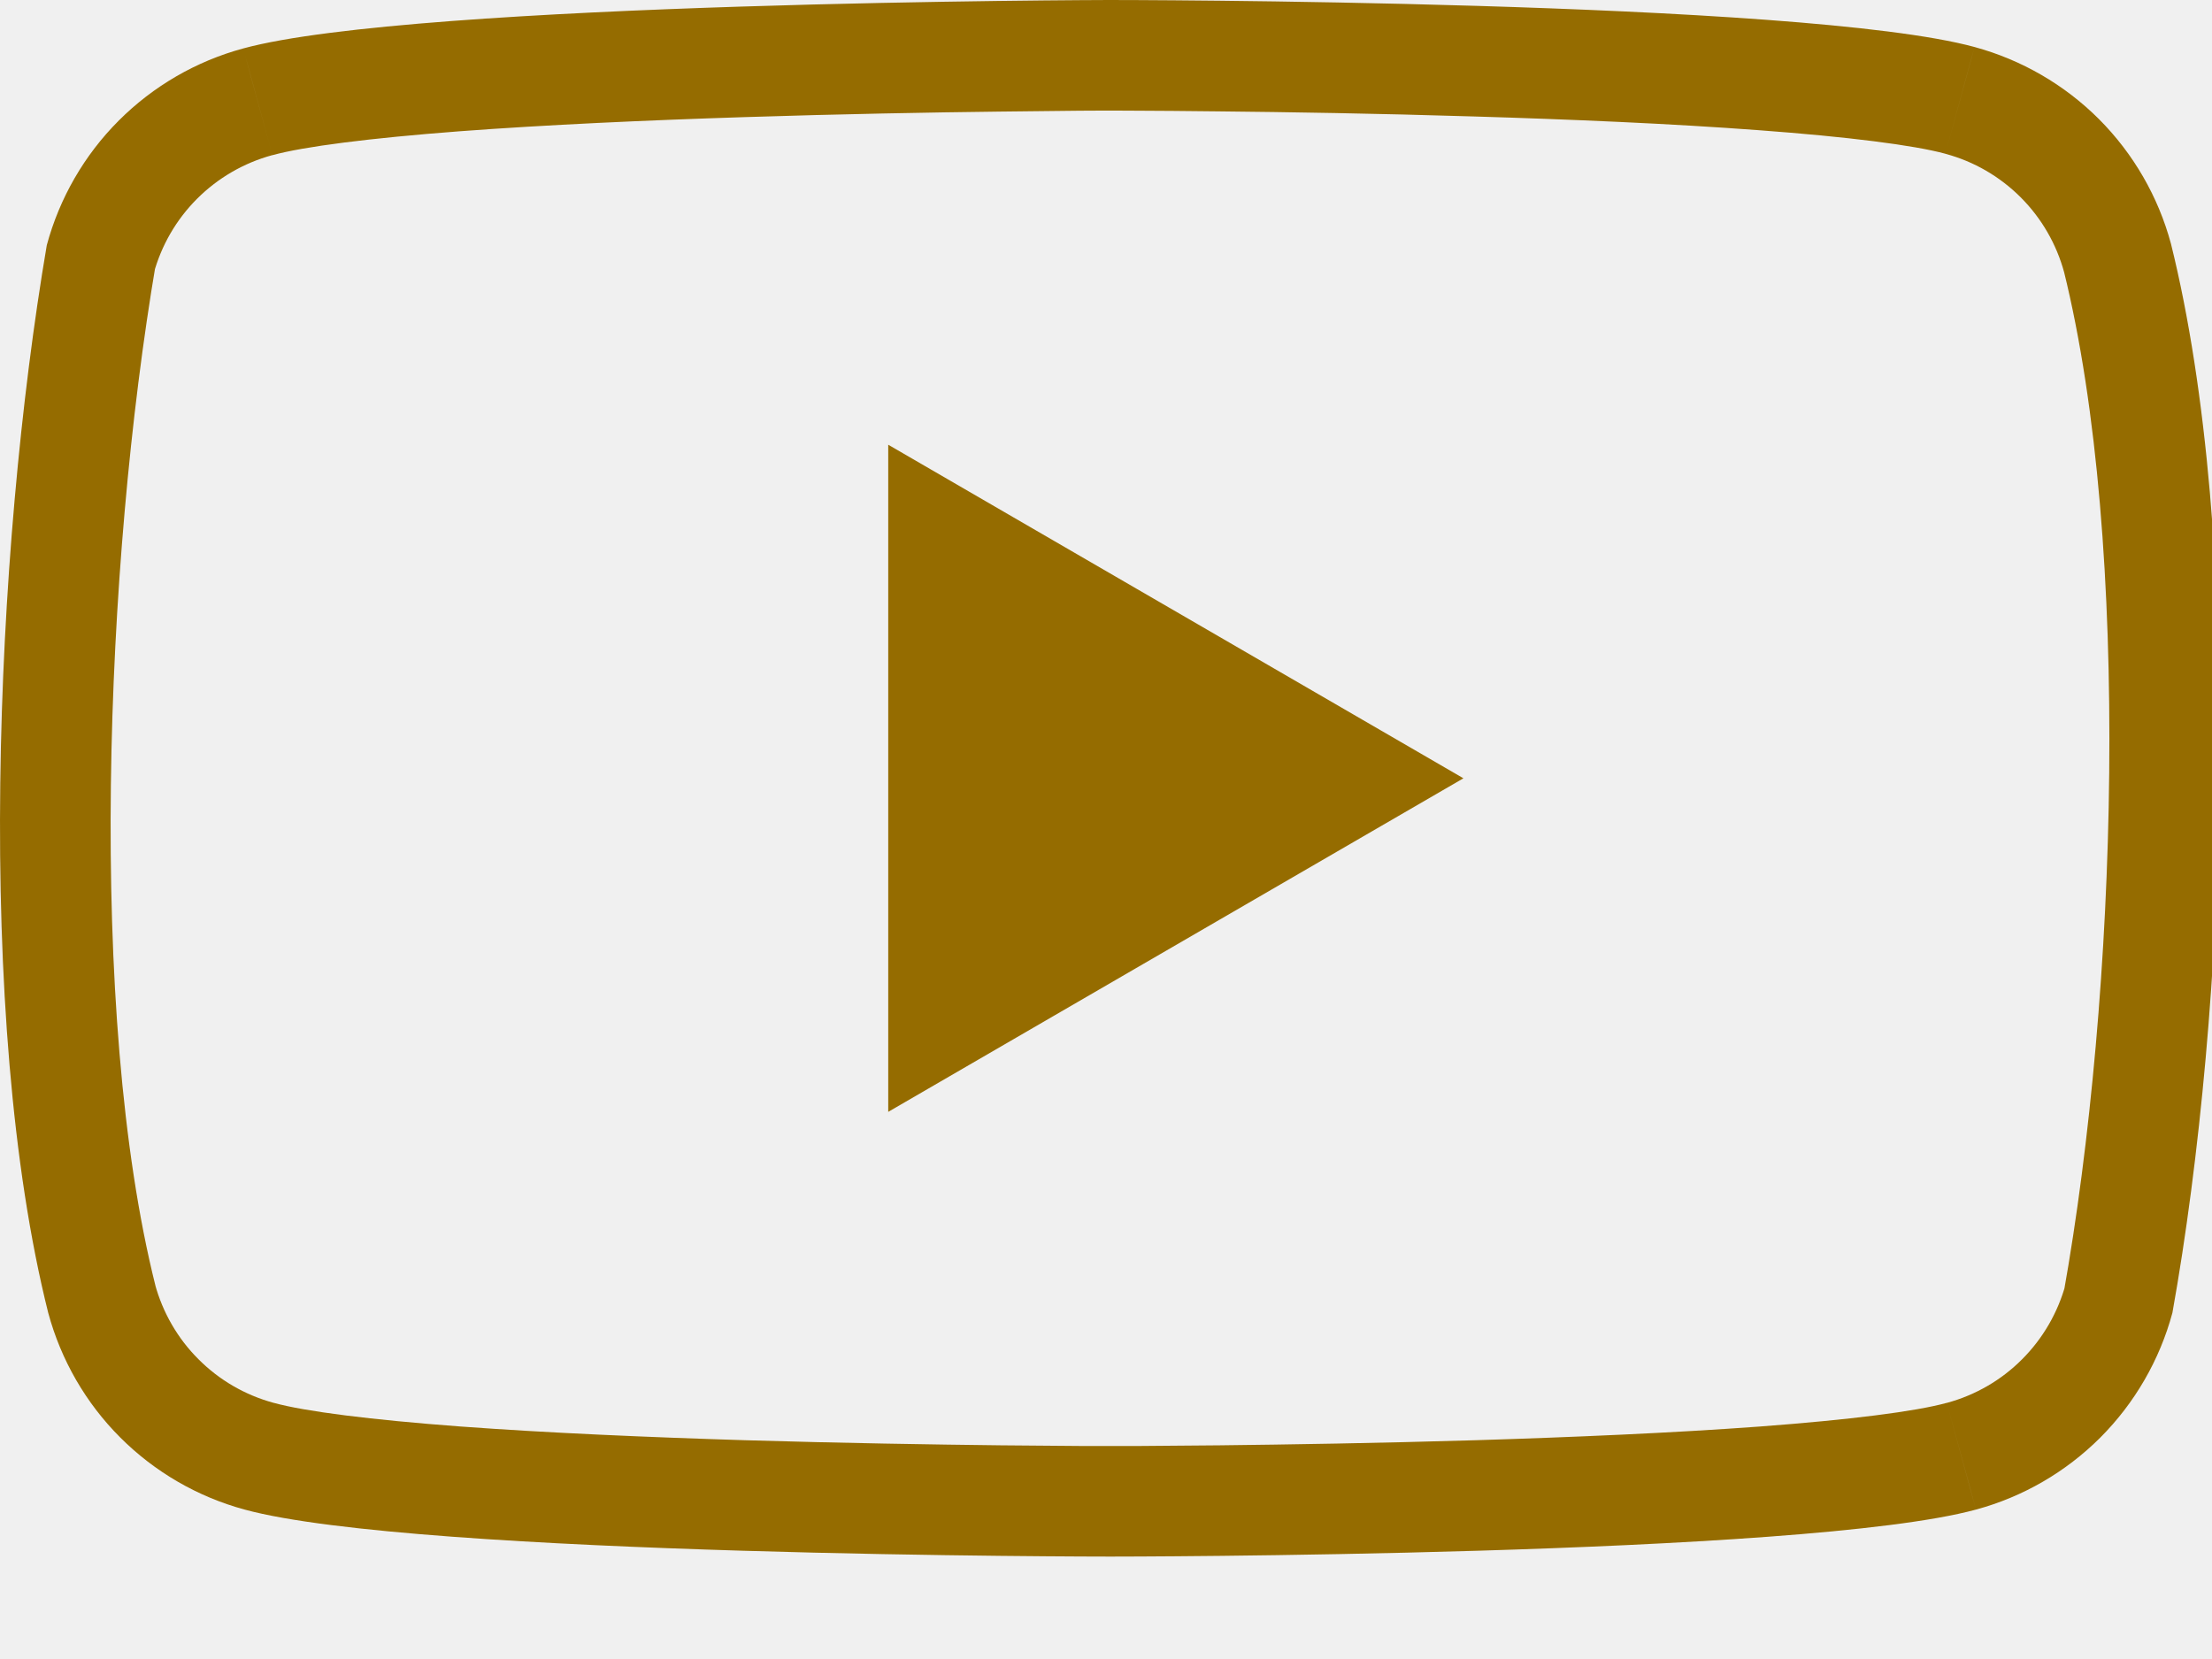
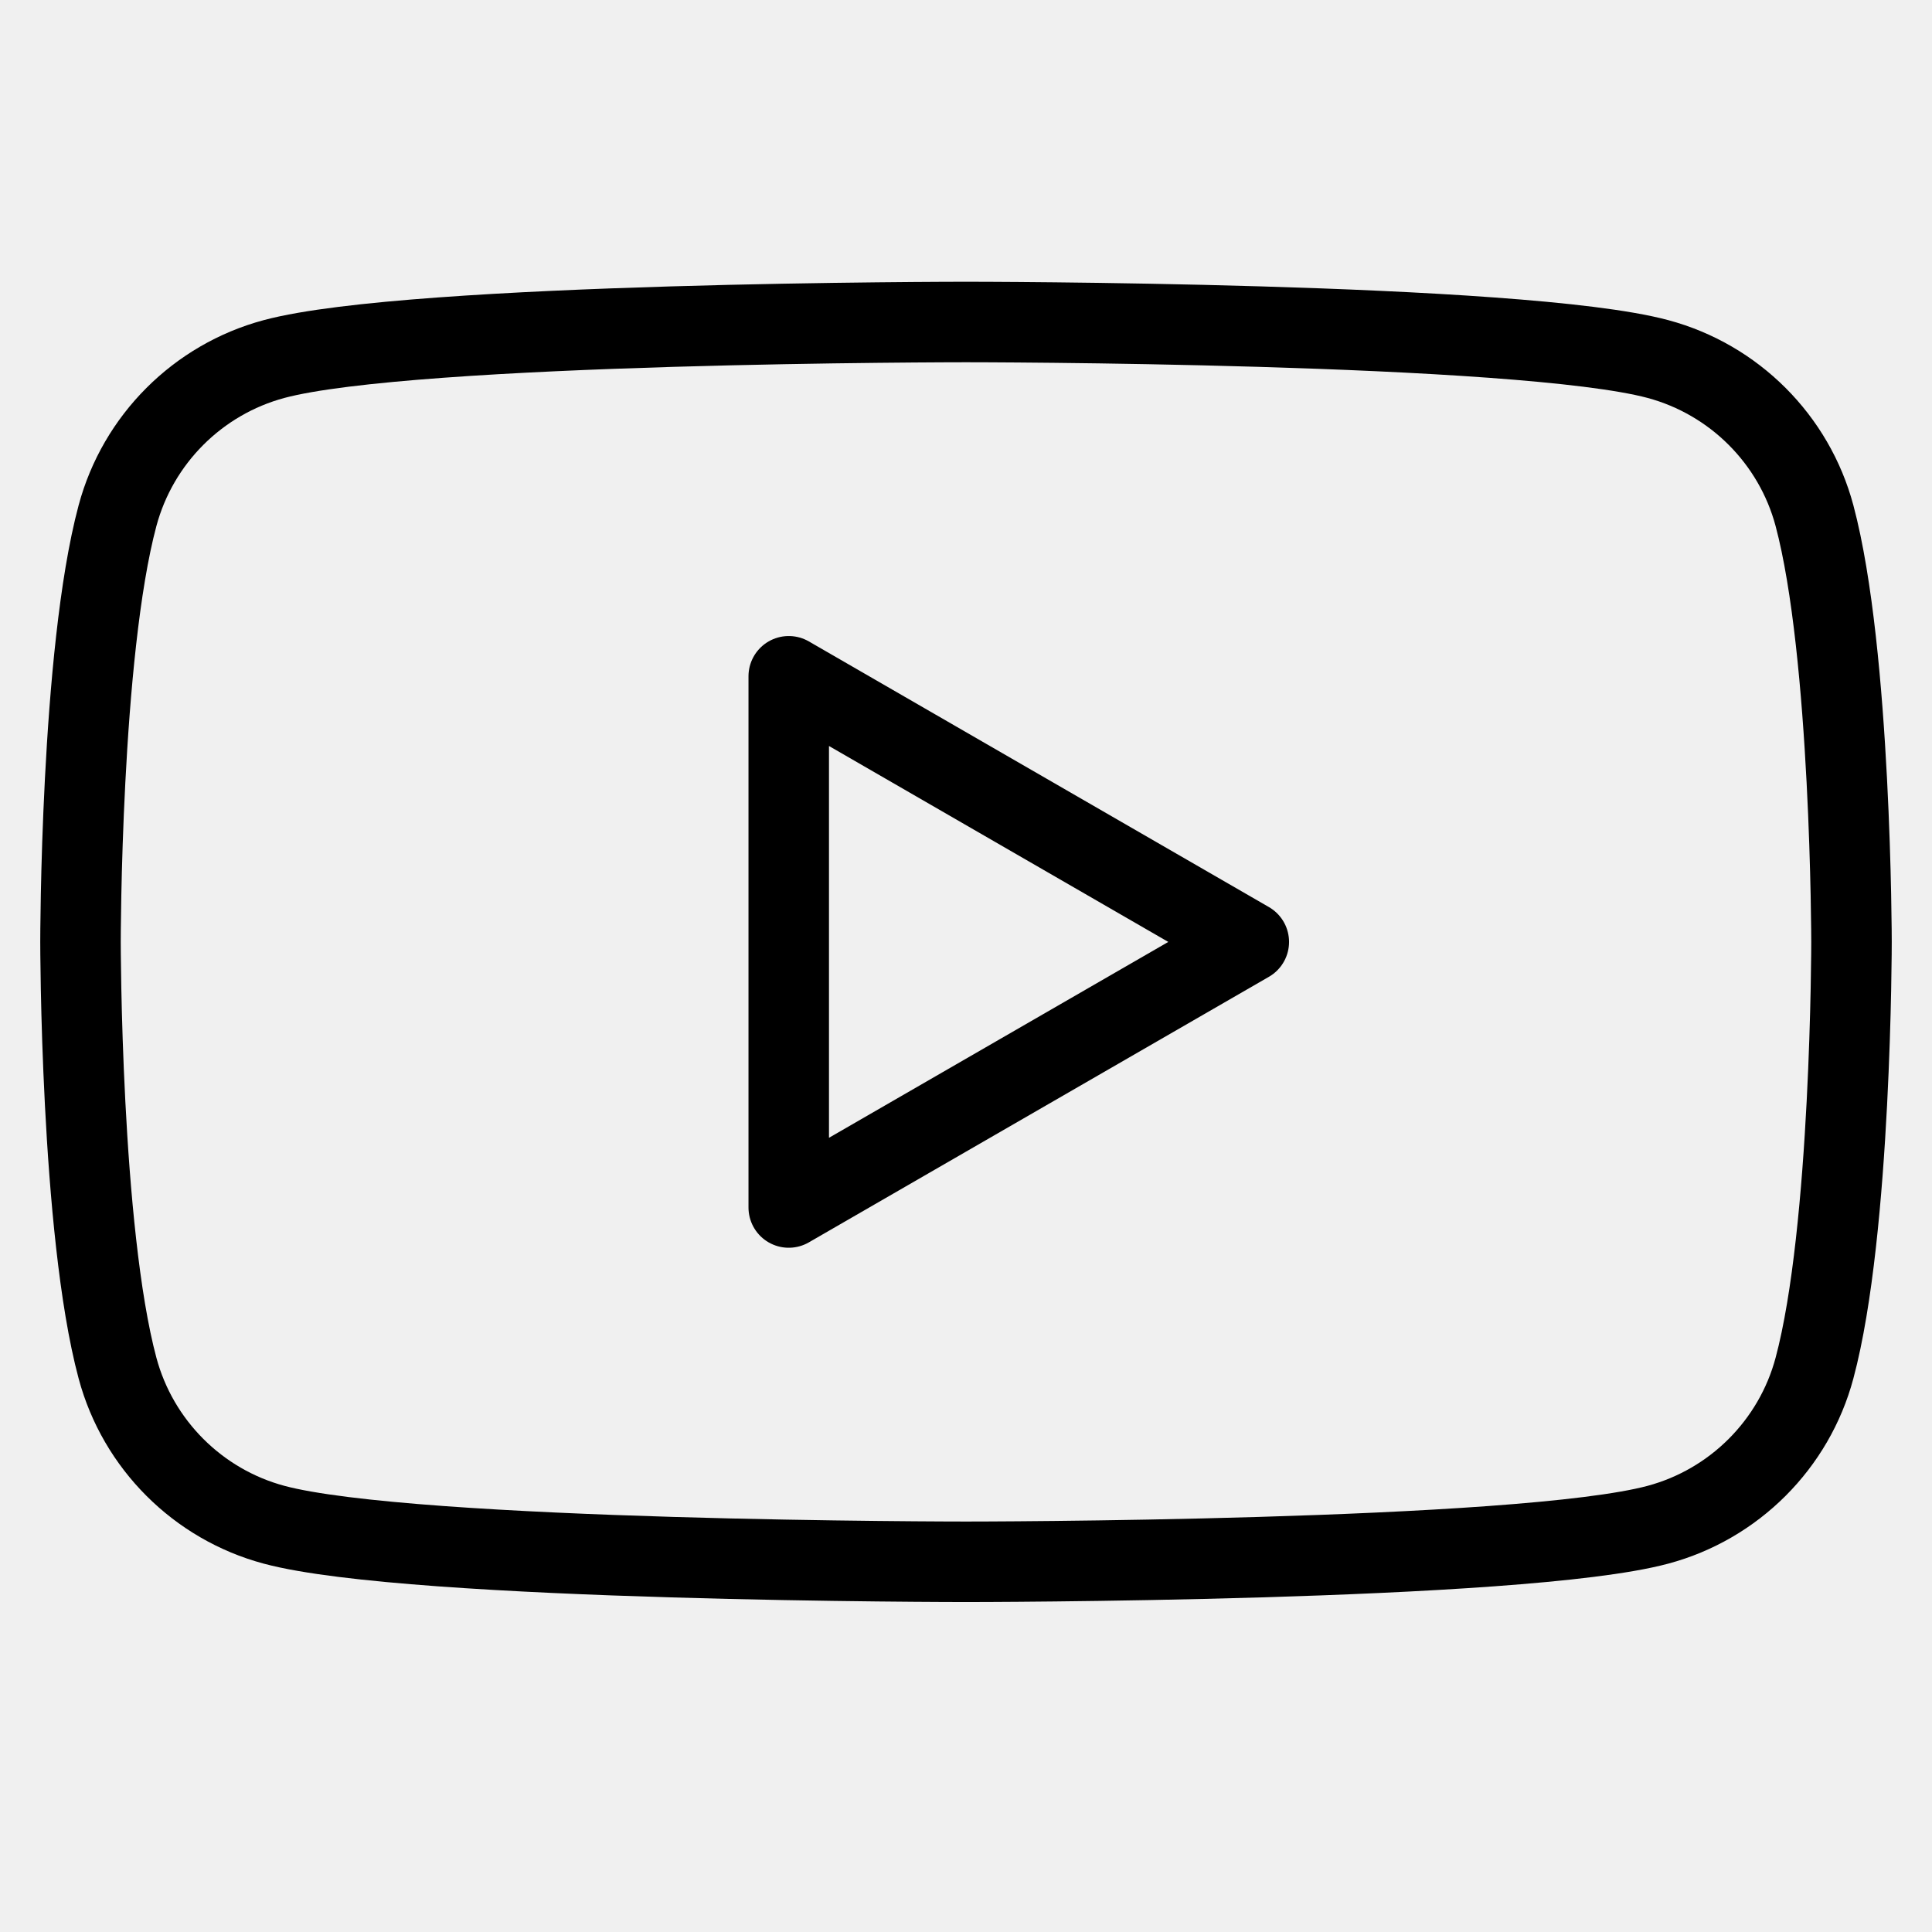
- <svg xmlns="http://www.w3.org/2000/svg" width="20" height="15" viewBox="0 0 20 15" fill="none">
-   <g clip-path="url(#clip0_193_6)">
-     <mask id="path-1-inside-1_193_6" fill="white">
-       <path d="M19.629 2.204C19.514 1.778 19.29 1.39 18.978 1.077C18.666 0.765 18.278 0.541 17.853 0.425C16.295 0 10.026 0 10.026 0C10.026 0 3.757 0.013 2.199 0.438C1.774 0.553 1.386 0.778 1.074 1.09C0.762 1.402 0.538 1.791 0.423 2.217C-0.049 4.988 -0.231 9.21 0.436 11.87C0.551 12.296 0.775 12.685 1.087 12.997C1.399 13.309 1.787 13.534 2.212 13.649C3.77 14.074 10.039 14.074 10.039 14.074C10.039 14.074 16.308 14.074 17.866 13.649C18.291 13.534 18.679 13.309 18.991 12.997C19.302 12.685 19.527 12.296 19.642 11.87C20.139 9.096 20.292 4.876 19.629 2.204" />
-     </mask>
-     <path d="M17.853 0.425L17.589 1.39L17.591 1.391L17.853 0.425ZM10.026 0V-1L10.024 -1L10.026 0ZM2.199 0.438L2.461 1.403L2.463 1.403L2.199 0.438ZM0.423 2.217L-0.543 1.956L-0.555 2.002L-0.563 2.049L0.423 2.217ZM0.436 11.87L-0.534 12.114L-0.532 12.123L-0.53 12.131L0.436 11.87ZM2.212 13.649L2.475 12.684L2.474 12.684L2.212 13.649ZM10.039 14.074V13.074V14.074ZM17.866 13.649L17.604 12.684L17.602 12.684L17.866 13.649ZM19.642 11.87L20.608 12.131L20.619 12.089L20.627 12.047L19.642 11.87ZM20.595 1.943C20.434 1.349 20.121 0.806 19.685 0.371L18.27 1.784C18.459 1.973 18.594 2.207 18.664 2.465L20.595 1.943ZM19.685 0.371C19.25 -0.065 18.709 -0.379 18.114 -0.54L17.591 1.391C17.848 1.46 18.082 1.596 18.27 1.784L19.685 0.371ZM18.116 -0.539C17.621 -0.675 16.845 -0.759 16.047 -0.818C15.219 -0.879 14.273 -0.92 13.385 -0.946C12.496 -0.973 11.657 -0.987 11.041 -0.993C10.732 -0.997 10.479 -0.998 10.303 -0.999C10.215 -1 10.146 -1 10.099 -1C10.075 -1 10.057 -1 10.045 -1C10.039 -1 10.034 -1 10.031 -1C10.029 -1 10.028 -1 10.027 -1C10.027 -1 10.027 -1 10.026 -1C10.026 -1 10.026 -1 10.026 -1C10.026 -1 10.026 -1 10.026 0C10.026 1 10.026 1 10.026 1C10.026 1 10.026 1 10.026 1C10.026 1 10.027 1 10.027 1C10.027 1 10.029 1 10.03 1C10.033 1 10.037 1 10.043 1C10.054 1 10.072 1 10.095 1C10.14 1 10.207 1 10.294 1.001C10.466 1.002 10.715 1.003 11.019 1.007C11.627 1.013 12.452 1.026 13.325 1.053C14.199 1.079 15.113 1.118 15.899 1.177C16.713 1.237 17.306 1.313 17.589 1.39L18.116 -0.539ZM10.026 0C10.024 -1 10.024 -1 10.024 -1C10.024 -1 10.024 -1 10.024 -1C10.023 -1 10.023 -1 10.023 -1C10.022 -1 10.02 -1 10.019 -1C10.016 -1 10.011 -1 10.005 -1C9.993 -1 9.974 -1 9.951 -1C9.904 -1 9.835 -0.999 9.747 -0.999C9.571 -0.997 9.318 -0.995 9.009 -0.991C8.393 -0.983 7.554 -0.968 6.665 -0.94C5.777 -0.911 4.831 -0.869 4.004 -0.807C3.205 -0.746 2.43 -0.661 1.936 -0.526L2.463 1.403C2.747 1.325 3.34 1.249 4.155 1.187C4.941 1.128 5.854 1.087 6.729 1.059C7.601 1.031 8.427 1.016 9.035 1.009C9.339 1.005 9.588 1.003 9.76 1.001C9.847 1.001 9.914 1 9.959 1C9.982 1 10 1 10.011 1C10.017 1 10.021 1 10.024 1C10.025 1 10.027 1 10.027 1C10.027 1 10.028 1 10.028 1C10.028 1 10.028 1 10.028 1C10.028 1 10.028 1 10.026 0ZM1.938 -0.527C1.343 -0.366 0.802 -0.052 0.367 0.384L1.782 1.797C1.97 1.609 2.204 1.473 2.461 1.403L1.938 -0.527ZM0.367 0.384C-0.069 0.819 -0.382 1.361 -0.543 1.956L1.388 2.478C1.458 2.22 1.593 1.986 1.782 1.797L0.367 0.384ZM-0.563 2.049C-1.045 4.88 -1.25 9.26 -0.534 12.114L1.406 11.627C0.787 9.161 0.948 5.096 1.409 2.384L-0.563 2.049ZM-0.53 12.131C-0.369 12.726 -0.056 13.268 0.379 13.704L1.795 12.29C1.606 12.102 1.471 11.867 1.401 11.61L-0.53 12.131ZM0.379 13.704C0.815 14.139 1.356 14.453 1.951 14.614L2.474 12.684C2.217 12.614 1.983 12.479 1.795 12.29L0.379 13.704ZM1.949 14.614C2.444 14.749 3.219 14.833 4.018 14.892C4.846 14.954 5.792 14.994 6.679 15.021C7.569 15.048 8.408 15.061 9.024 15.068C9.332 15.071 9.585 15.073 9.762 15.074C9.85 15.074 9.919 15.074 9.966 15.074C9.989 15.074 10.007 15.074 10.02 15.074C10.026 15.074 10.031 15.074 10.034 15.074C10.035 15.074 10.037 15.074 10.037 15.074C10.038 15.074 10.038 15.074 10.038 15.074C10.039 15.074 10.039 15.074 10.039 15.074C10.039 15.074 10.039 15.074 10.039 14.074C10.039 13.074 10.039 13.074 10.039 13.074C10.039 13.074 10.039 13.074 10.039 13.074C10.039 13.074 10.038 13.074 10.038 13.074C10.037 13.074 10.036 13.074 10.035 13.074C10.032 13.074 10.028 13.074 10.022 13.074C10.01 13.074 9.993 13.074 9.97 13.074C9.925 13.074 9.858 13.074 9.771 13.074C9.598 13.073 9.35 13.071 9.046 13.068C8.438 13.061 7.612 13.048 6.74 13.022C5.865 12.995 4.952 12.956 4.166 12.898C3.351 12.837 2.759 12.762 2.475 12.684L1.949 14.614ZM10.039 14.074C10.039 15.074 10.039 15.074 10.039 15.074C10.039 15.074 10.039 15.074 10.039 15.074C10.04 15.074 10.04 15.074 10.04 15.074C10.041 15.074 10.042 15.074 10.044 15.074C10.047 15.074 10.052 15.074 10.058 15.074C10.07 15.074 10.088 15.074 10.112 15.074C10.159 15.074 10.228 15.074 10.316 15.074C10.492 15.073 10.745 15.071 11.054 15.068C11.67 15.061 12.509 15.048 13.398 15.021C14.286 14.994 15.232 14.954 16.059 14.892C16.858 14.833 17.634 14.749 18.129 14.614L17.602 12.684C17.319 12.762 16.726 12.837 15.912 12.898C15.126 12.956 14.212 12.995 13.338 13.022C12.465 13.048 11.64 13.061 11.032 13.068C10.728 13.071 10.479 13.073 10.306 13.074C10.22 13.074 10.153 13.074 10.107 13.074C10.085 13.074 10.067 13.074 10.056 13.074C10.05 13.074 10.046 13.074 10.043 13.074C10.041 13.074 10.04 13.074 10.04 13.074C10.039 13.074 10.039 13.074 10.039 13.074C10.039 13.074 10.039 13.074 10.039 13.074C10.039 13.074 10.039 13.074 10.039 14.074ZM18.127 14.614C18.721 14.453 19.263 14.139 19.698 13.704L18.283 12.29C18.095 12.479 17.861 12.614 17.604 12.684L18.127 14.614ZM19.698 13.704C20.133 13.268 20.447 12.726 20.608 12.131L18.677 11.61C18.607 11.867 18.471 12.102 18.283 12.29L19.698 13.704ZM20.627 12.047C21.137 9.197 21.309 4.823 20.6 1.963L18.659 2.445C19.275 4.929 19.141 8.994 18.658 11.694L20.627 12.047Z" fill="#956C00" mask="url(#path-1-inside-1_193_6)" />
-     <path d="M8.531 4.889L12.235 7.037L8.531 9.185V4.889Z" fill="#956C00" stroke="#956C00" />
-   </g>
-   <defs>
-     <clipPath id="clip0_193_6">
-       <rect width="20" height="14.303" fill="white" />
-     </clipPath>
-   </defs>
+ <svg xmlns="http://www.w3.org/2000/svg" width="800px" height="800px" viewBox="0 0 24 24" fill="none">
+   <path fill-rule="evenodd" clip-rule="evenodd" d="M20.595 4.46C21.542 4.714 22.287 5.458 22.54 6.405C22.998 8.12 23 11.7 23 11.7C23 11.7 23 15.281 22.54 16.996C22.287 17.943 21.542 18.687 20.595 18.941C18.88 19.401 12 19.401 12 19.401C12 19.401 5.12 19.401 3.405 18.941C2.458 18.687 1.714 17.943 1.46 16.996C1 15.281 1 11.7 1 11.7C1 11.7 1 8.12 1.46 6.405C1.714 5.458 2.458 4.714 3.405 4.46C5.12 4 12 4 12 4C12 4 18.88 4 20.595 4.46ZM15.513 11.701L9.798 15V8.401L15.513 11.701Z" stroke="#000000" stroke-linejoin="round" />
</svg>
